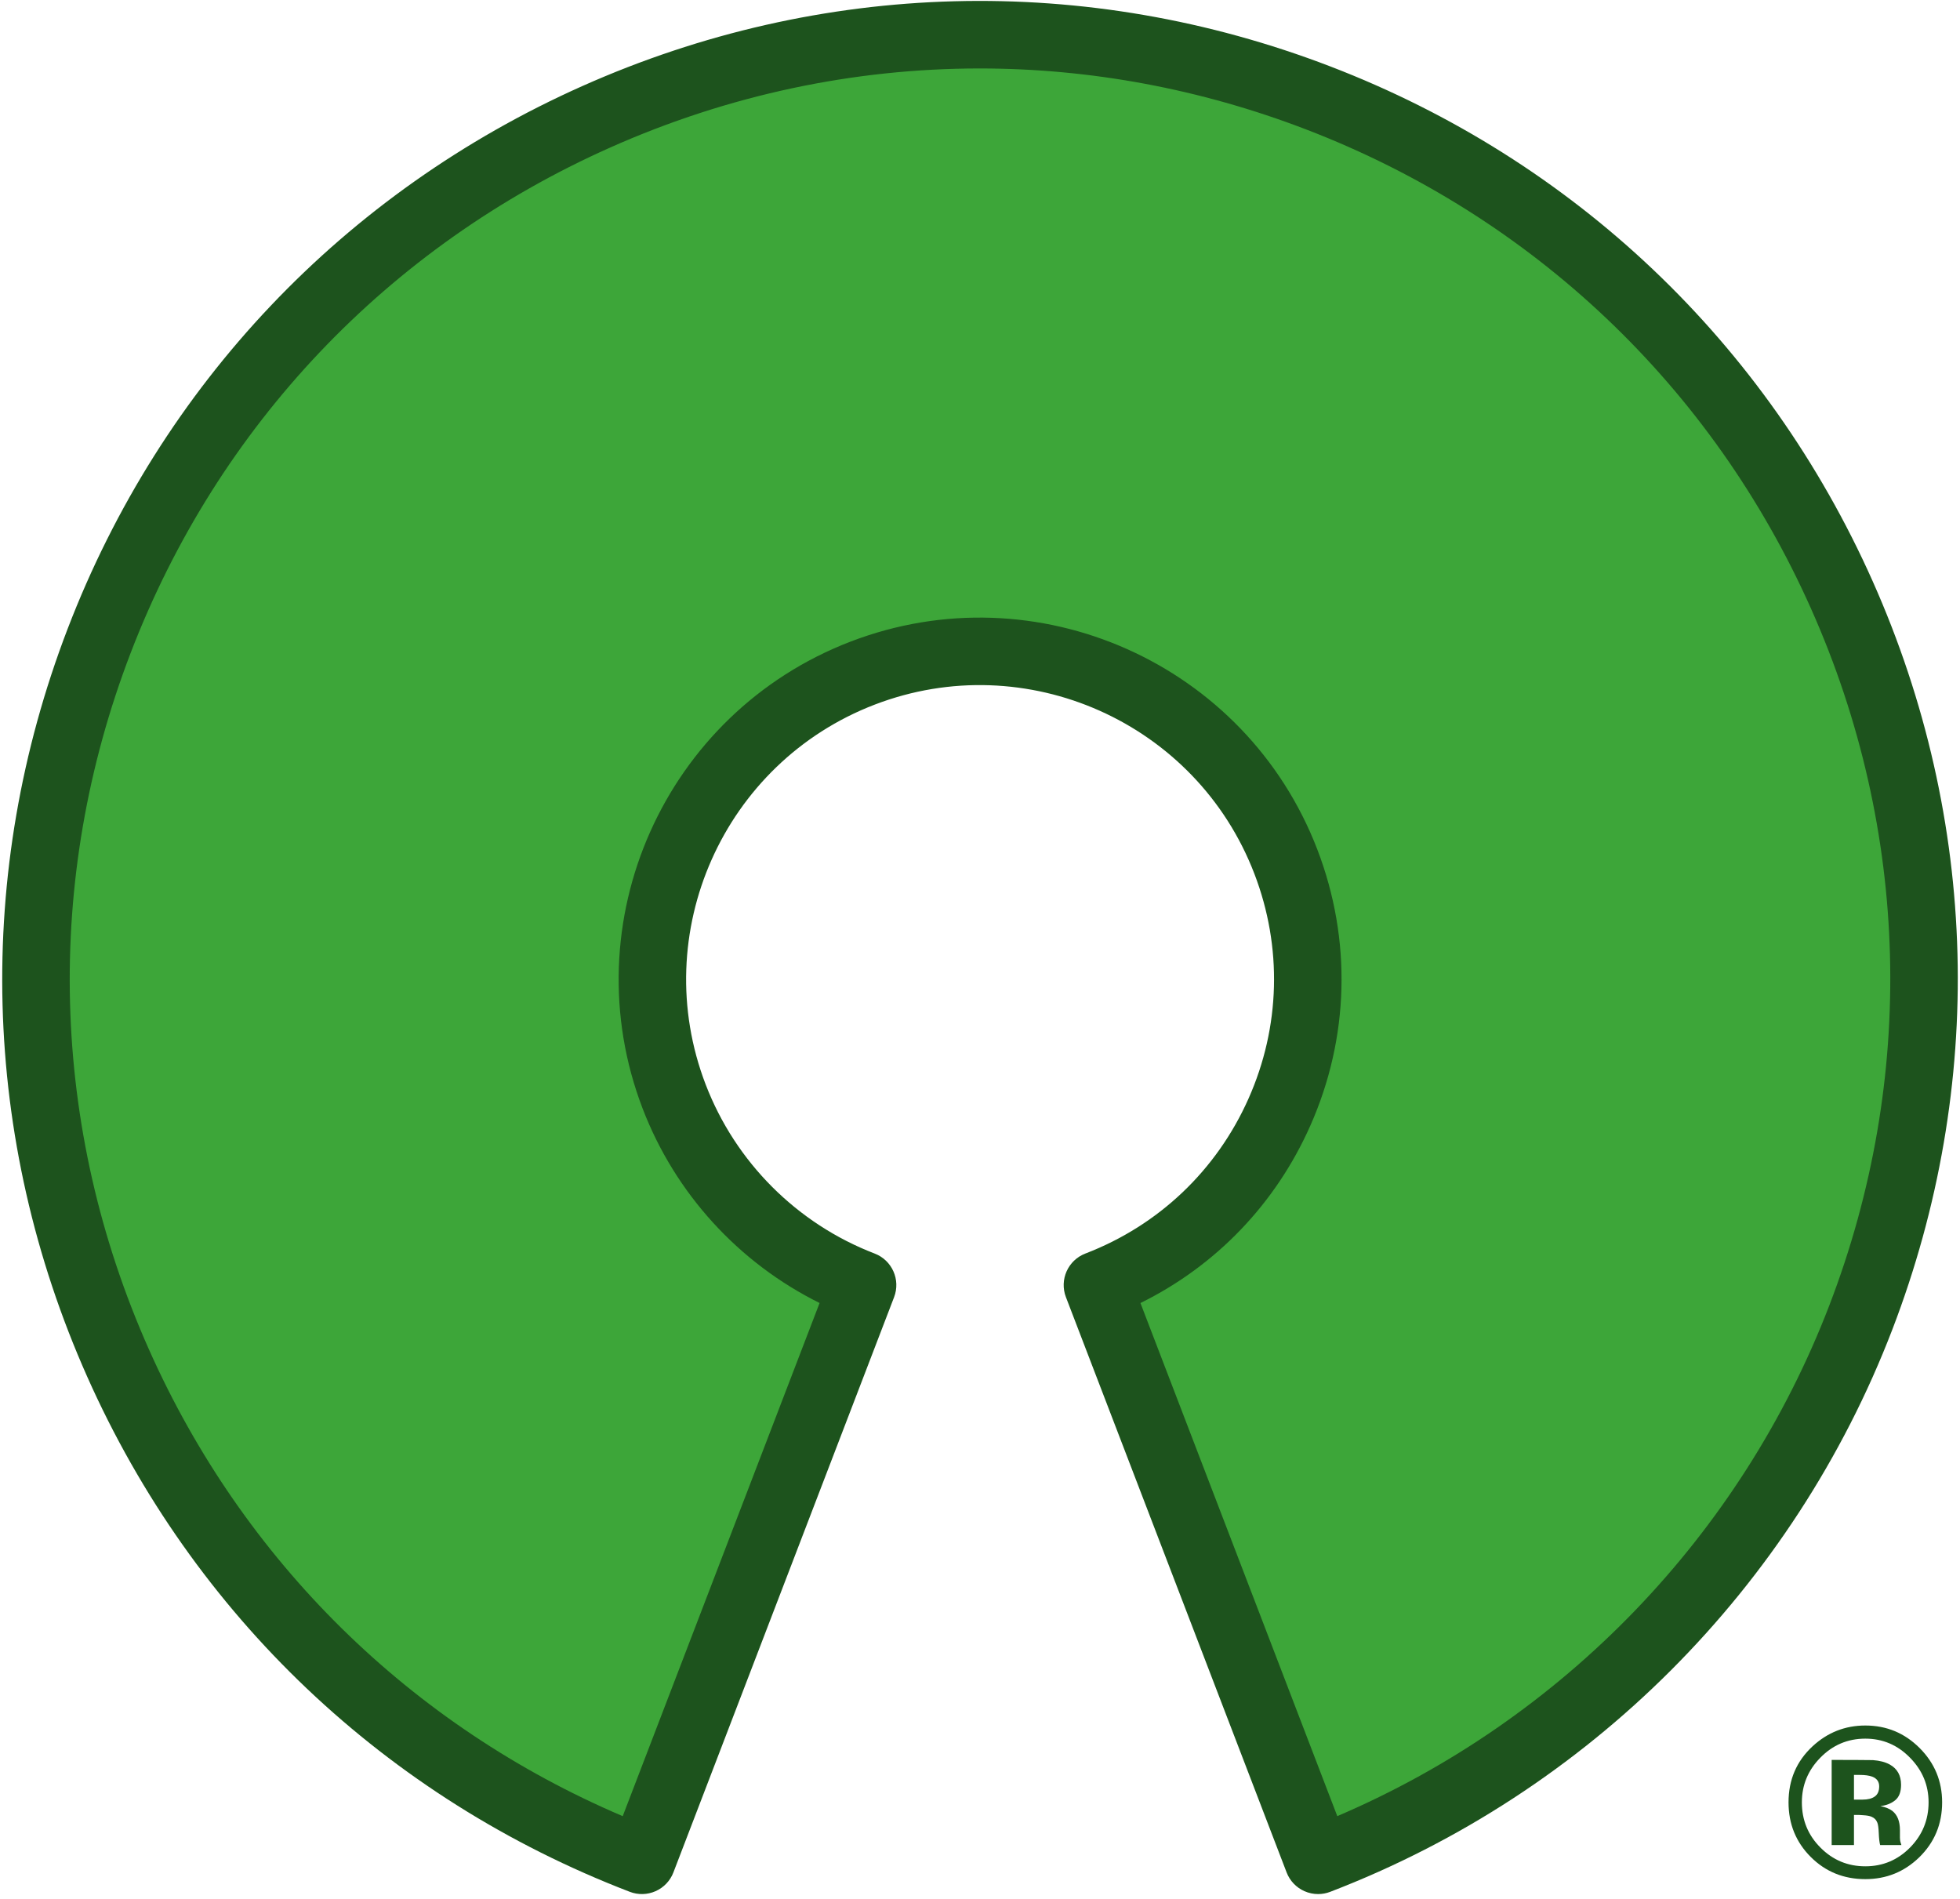
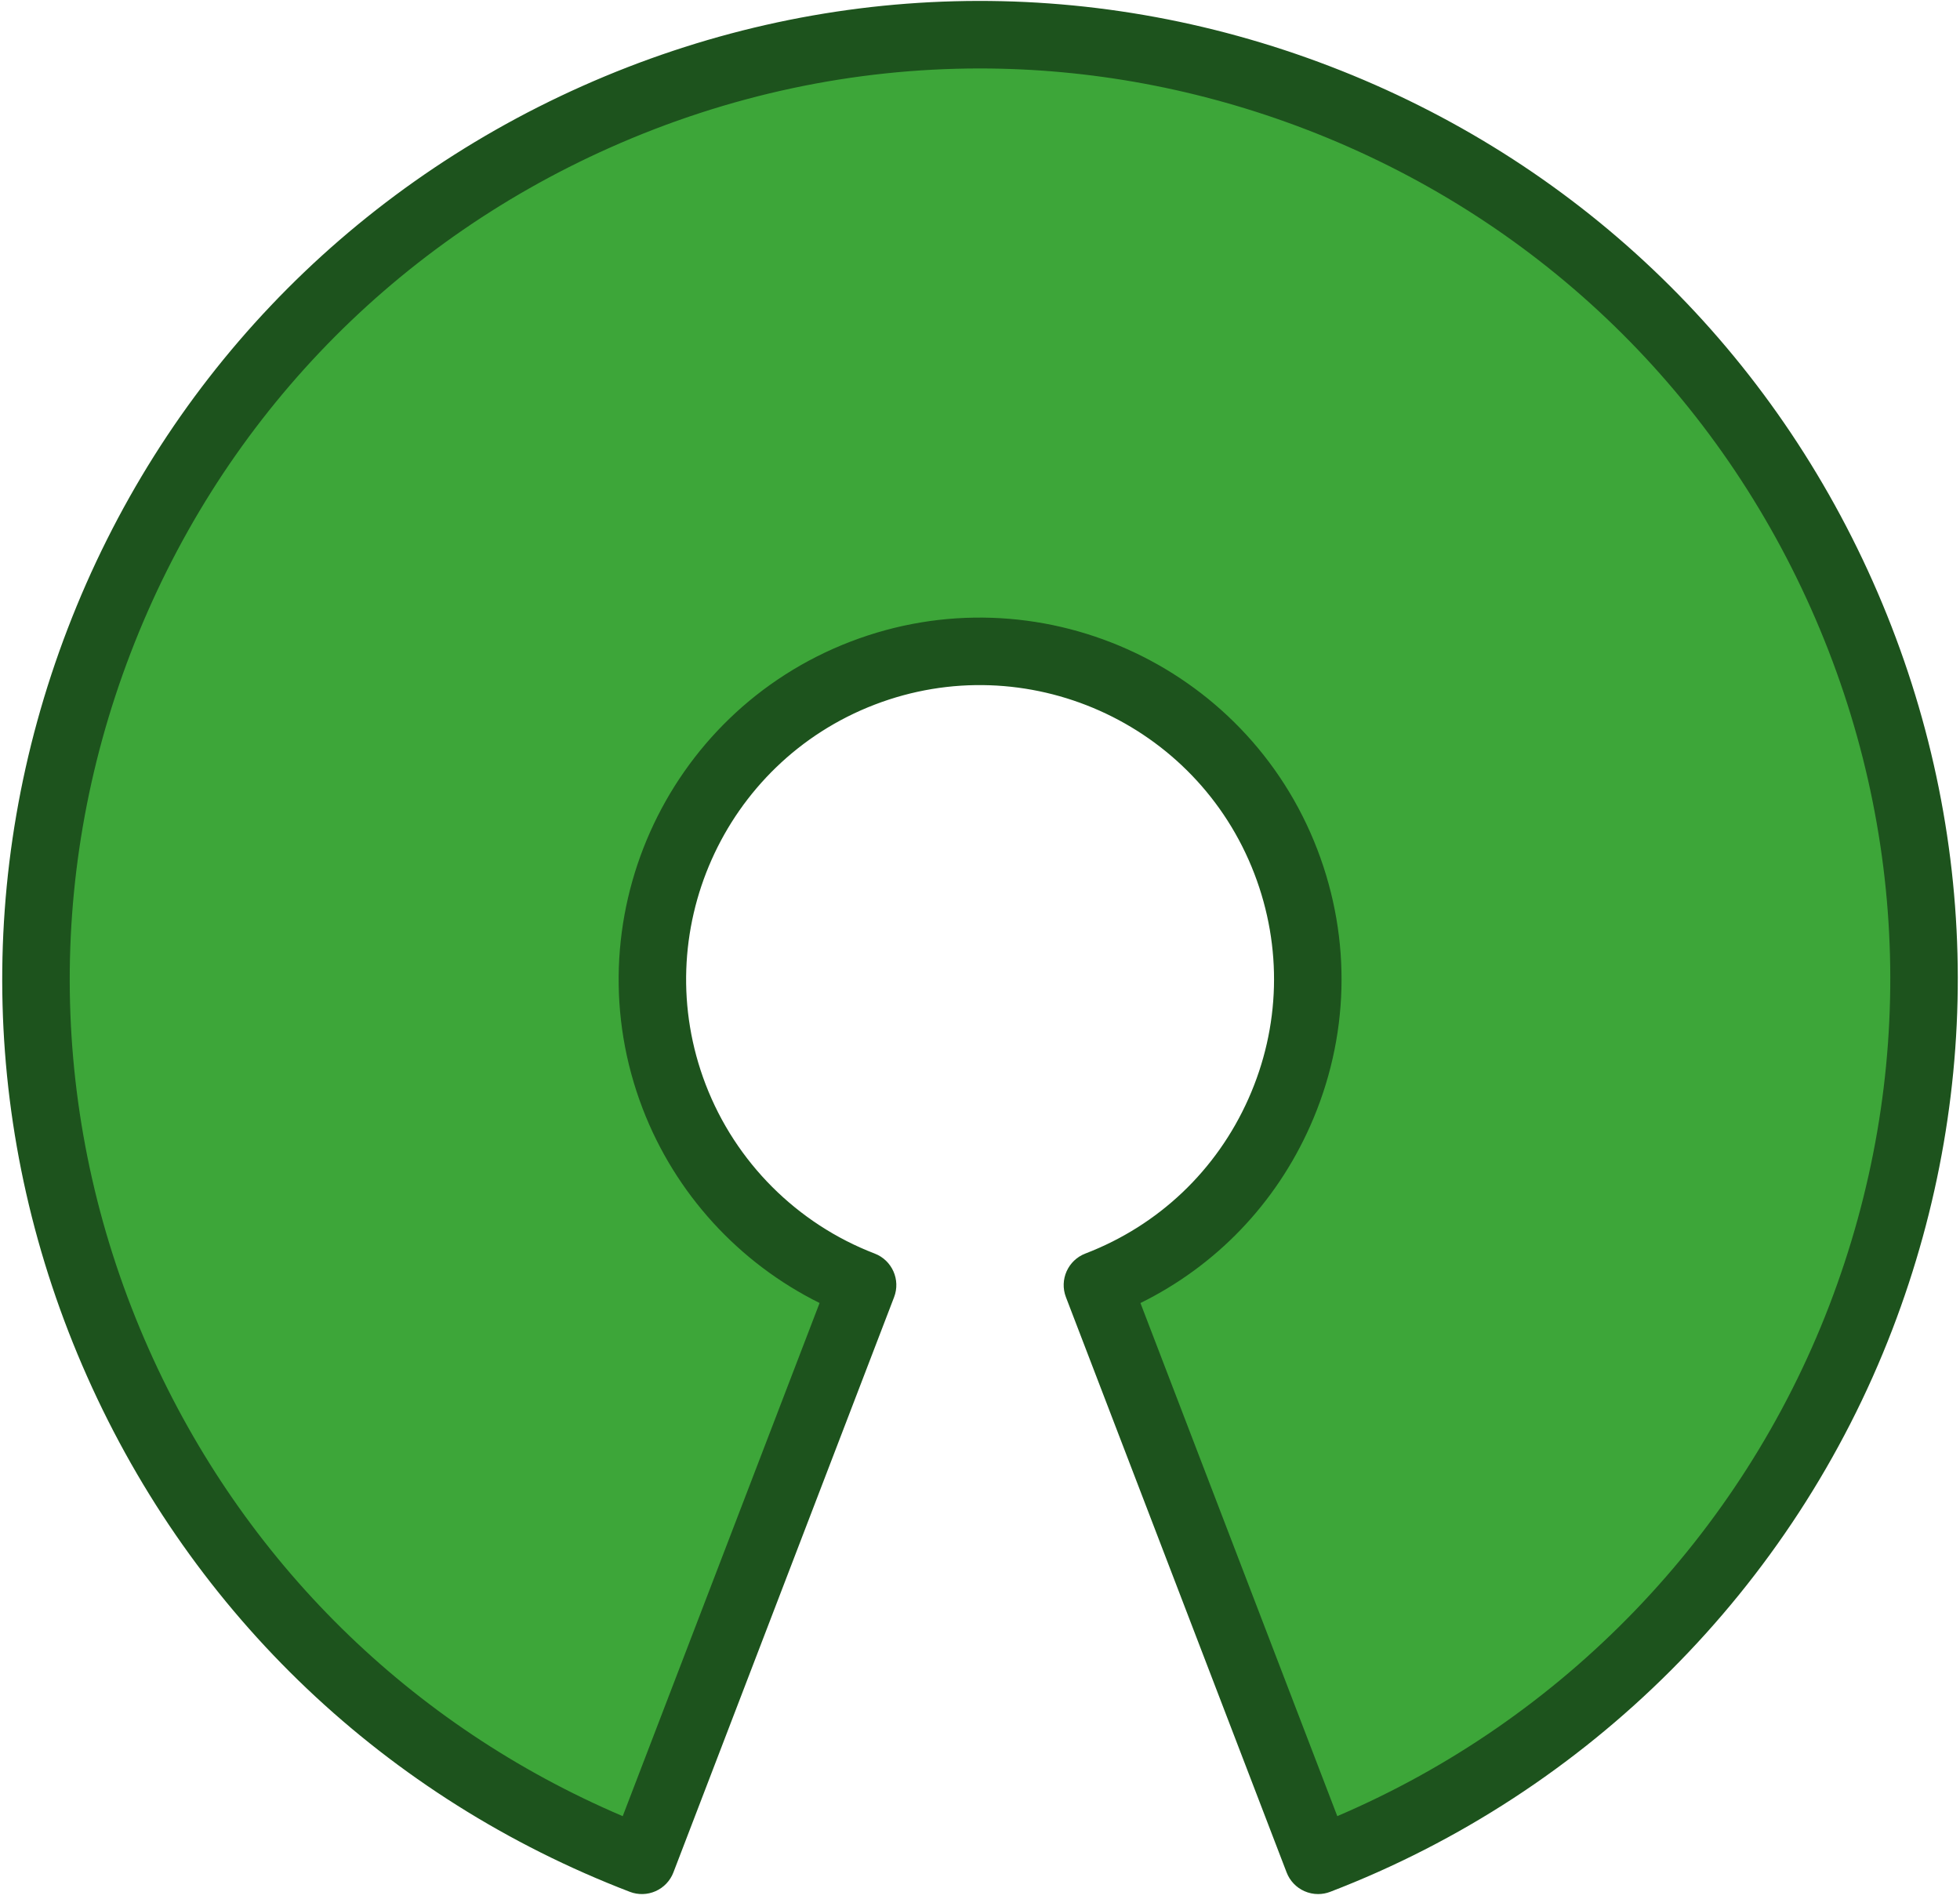
<svg xmlns="http://www.w3.org/2000/svg" width="256px" height="248px" viewBox="0 0 256 248" version="1.1" preserveAspectRatio="xMidYMid">
  <g>
    <path d="M143.337,167.832 C165.4,159.359 176.419,134.601 167.949,112.531 C159.479,90.462 134.727,79.439 112.665,87.911 C90.602,96.384 79.584,121.143 88.053,143.213 C92.399,154.537 101.345,163.485 112.665,167.832 L83.842,242.961 C20.3,218.565 -11.44,147.261 12.949,83.699 C37.338,20.137 108.619,-11.612 172.161,12.784 C235.702,37.181 267.442,108.484 243.053,172.046 C230.537,204.666 204.77,230.441 172.161,242.961 L143.337,167.832" fill="#3DA639" />
    <path d="M172.161,247.369 C171.549,247.369 170.938,247.241 170.368,246.987 C169.3,246.512 168.466,245.632 168.047,244.541 L139.223,169.411 C138.351,167.139 139.486,164.59 141.758,163.717 C151.329,160.042 158.898,152.857 163.067,143.488 C167.237,134.118 167.51,123.685 163.835,114.111 C156.25,94.345 134.004,84.438 114.244,92.026 C94.486,99.615 84.581,121.868 92.167,141.633 C96.059,151.775 104.106,159.824 114.244,163.717 C116.516,164.59 117.651,167.139 116.779,169.411 L87.955,244.541 C87.537,245.632 86.702,246.512 85.634,246.987 C84.567,247.463 83.354,247.495 82.263,247.076 C50.432,234.855 25.265,210.966 11.396,179.81 C-2.472,148.654 -3.382,113.96 8.835,82.12 C21.052,50.28 44.934,25.104 76.08,11.231 C107.226,-2.642 141.909,-3.552 173.739,8.669 C205.57,20.89 230.738,44.779 244.606,75.935 C258.475,107.091 259.384,141.785 247.167,173.625 C234.224,207.357 207.46,234.129 173.739,247.076 C173.23,247.272 172.695,247.369 172.161,247.369 L172.161,247.369 Z M127.958,8.941 C111.525,8.941 95.127,12.397 79.664,19.284 C50.669,32.199 28.436,55.637 17.063,85.279 C5.689,114.921 6.536,147.219 19.447,176.224 C31.759,203.884 53.635,225.39 81.335,237.193 L107.047,170.174 C96.493,164.939 88.197,155.883 83.94,144.792 C74.613,120.489 86.791,93.127 111.086,83.797 C135.383,74.466 162.735,86.649 172.062,110.951 C176.581,122.724 176.245,135.553 171.118,147.073 C166.593,157.241 158.813,165.316 148.957,170.179 L174.666,237.19 C204.131,224.599 227.417,200.496 238.94,170.466 C250.313,140.825 249.467,108.526 236.555,79.521 C223.644,50.516 200.214,28.276 170.582,16.899 C156.751,11.589 142.341,8.941 127.958,8.941 L127.958,8.941 Z" fill="#1D531D" />
-     <path d="M237.741,229.575 C236.144,231.208 235.346,233.145 235.346,235.387 C235.346,237.709 236.158,239.683 237.782,241.307 C239.397,242.931 241.348,243.743 243.635,243.743 C245.912,243.743 247.859,242.927 249.474,241.294 C251.089,239.651 251.896,237.682 251.896,235.387 C251.896,233.154 251.093,231.217 249.487,229.575 C247.863,227.905 245.912,227.07 243.635,227.07 C241.33,227.07 239.366,227.905 237.741,229.575 L237.741,229.575 Z M250.658,242.587 C248.707,244.474 246.366,245.418 243.635,245.418 C240.813,245.418 238.435,244.451 236.503,242.519 C234.57,240.586 233.604,238.208 233.604,235.387 C233.604,232.456 234.647,230.019 236.734,228.078 C238.694,226.263 240.994,225.355 243.635,225.355 C246.402,225.355 248.766,226.335 250.726,228.295 C252.686,230.255 253.666,232.619 253.666,235.387 C253.666,238.236 252.663,240.636 250.658,242.587 L250.658,242.587 Z M244.547,232.038 C244.147,231.884 243.585,231.807 242.859,231.807 L242.151,231.807 L242.151,235.033 L243.281,235.033 C243.961,235.033 244.492,234.897 244.873,234.624 C245.254,234.352 245.445,233.912 245.445,233.304 C245.445,232.696 245.146,232.274 244.547,232.038 L244.547,232.038 Z M239.238,240.967 L239.238,229.847 C239.928,229.847 240.96,229.849 242.335,229.854 C243.71,229.858 244.474,229.865 244.628,229.874 C245.508,229.938 246.239,230.128 246.82,230.446 C247.809,230.99 248.303,231.875 248.303,233.1 C248.303,234.035 248.042,234.711 247.521,235.128 C246.999,235.545 246.357,235.795 245.595,235.877 C246.293,236.022 246.82,236.235 247.174,236.516 C247.827,237.042 248.154,237.873 248.154,239.007 L248.154,240.001 C248.154,240.109 248.16,240.218 248.174,240.327 C248.188,240.436 248.212,240.545 248.249,240.654 L248.344,240.967 L245.567,240.967 C245.477,240.613 245.418,240.1 245.391,239.429 C245.363,238.757 245.304,238.304 245.214,238.068 C245.068,237.678 244.796,237.405 244.397,237.251 C244.179,237.16 243.848,237.101 243.403,237.074 L242.764,237.033 L242.151,237.033 L242.151,240.967 L239.238,240.967 Z" fill="#1D531D" />
  </g>
</svg>
